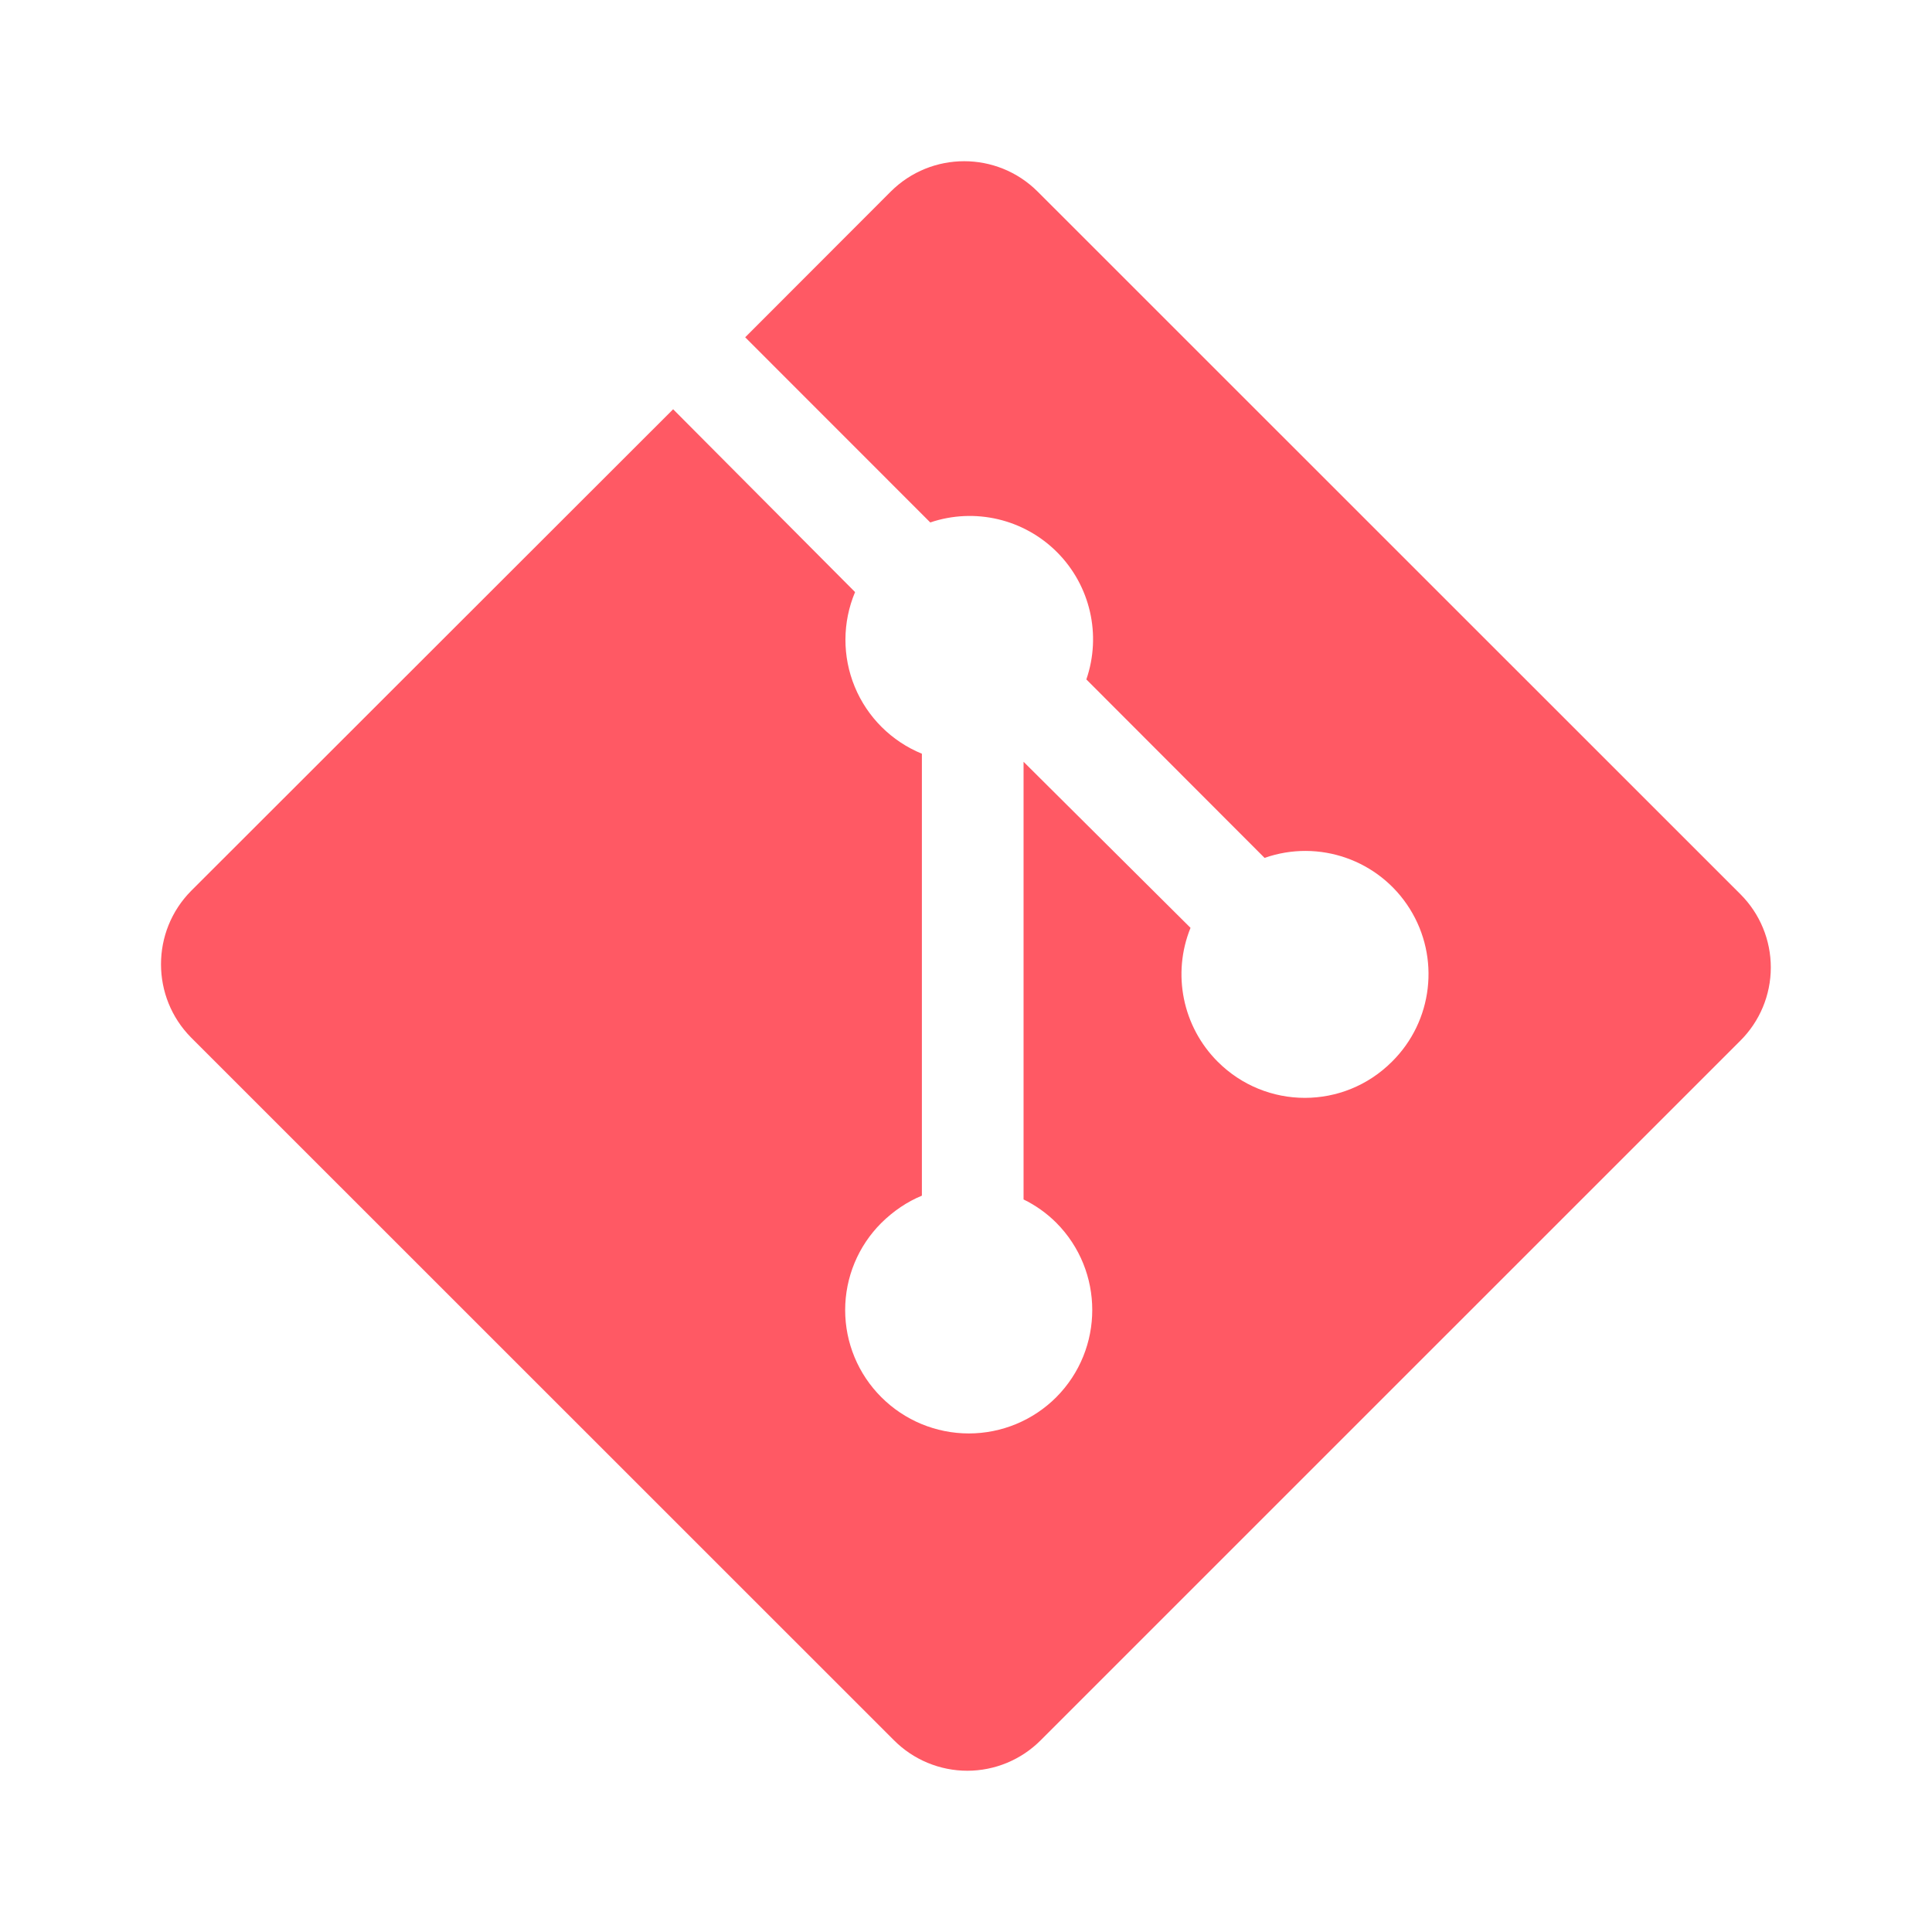
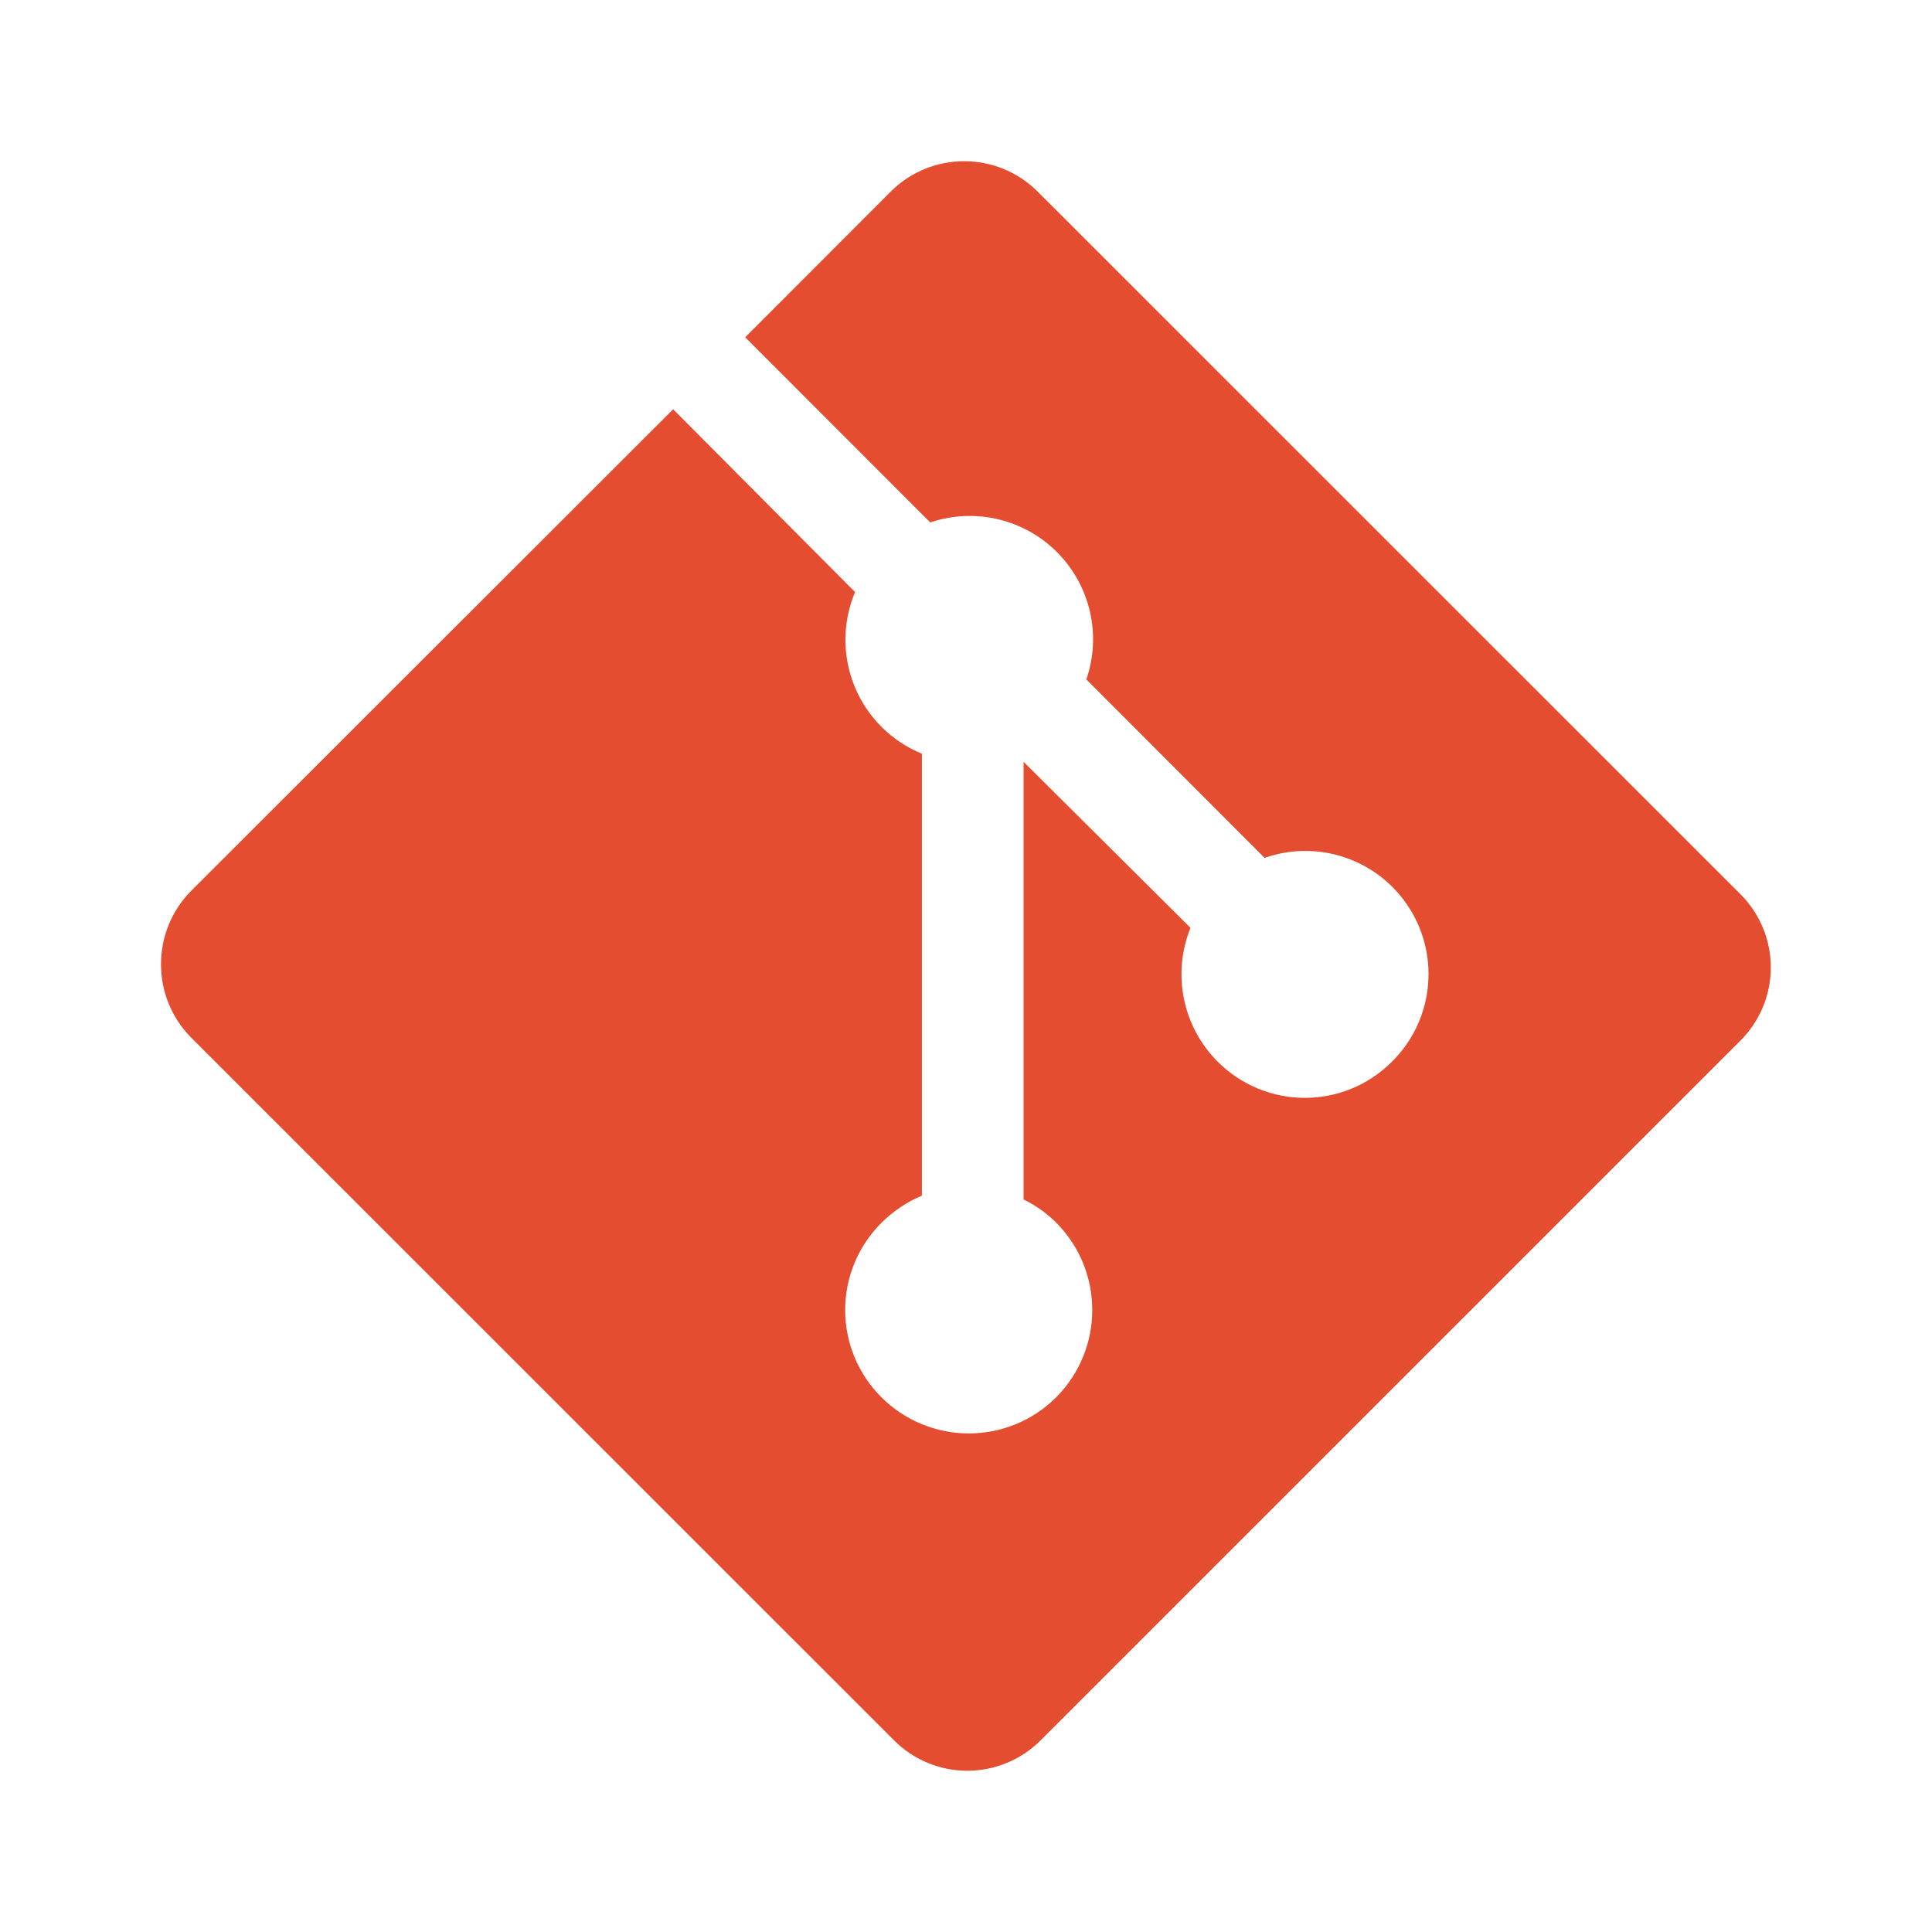
- <svg xmlns="http://www.w3.org/2000/svg" width="24" height="24" viewBox="0 0 24 24" style="fill: #ff5964;transform: ;msFilter:;">
+ <svg xmlns="http://www.w3.org/2000/svg" width="24" height="24" viewBox="0 0 24 24" style="fill: #E44D30;transform: ;msFilter:;">
  <path d="m21.62 11.108-8.731-8.729a1.292 1.292 0 0 0-1.823 0L9.257 4.19l2.299 2.3a1.532 1.532 0 0 1 1.939 1.95l2.214 2.217a1.53 1.53 0 0 1 1.583 2.531c-.599.6-1.566.6-2.166 0a1.536 1.536 0 0 1-.337-1.662l-2.074-2.063V14.9c.146.071.286.169.407.29a1.537 1.537 0 0 1 0 2.166 1.536 1.536 0 0 1-2.174 0 1.528 1.528 0 0 1 0-2.164c.152-.15.322-.264.504-.339v-5.49a1.529 1.529 0 0 1-.83-2.008l-2.26-2.271-5.987 5.982c-.5.504-.5 1.32 0 1.824l8.731 8.729a1.286 1.286 0 0 0 1.821 0l8.69-8.689a1.284 1.284 0 0 0 .003-1.822" />
</svg>
